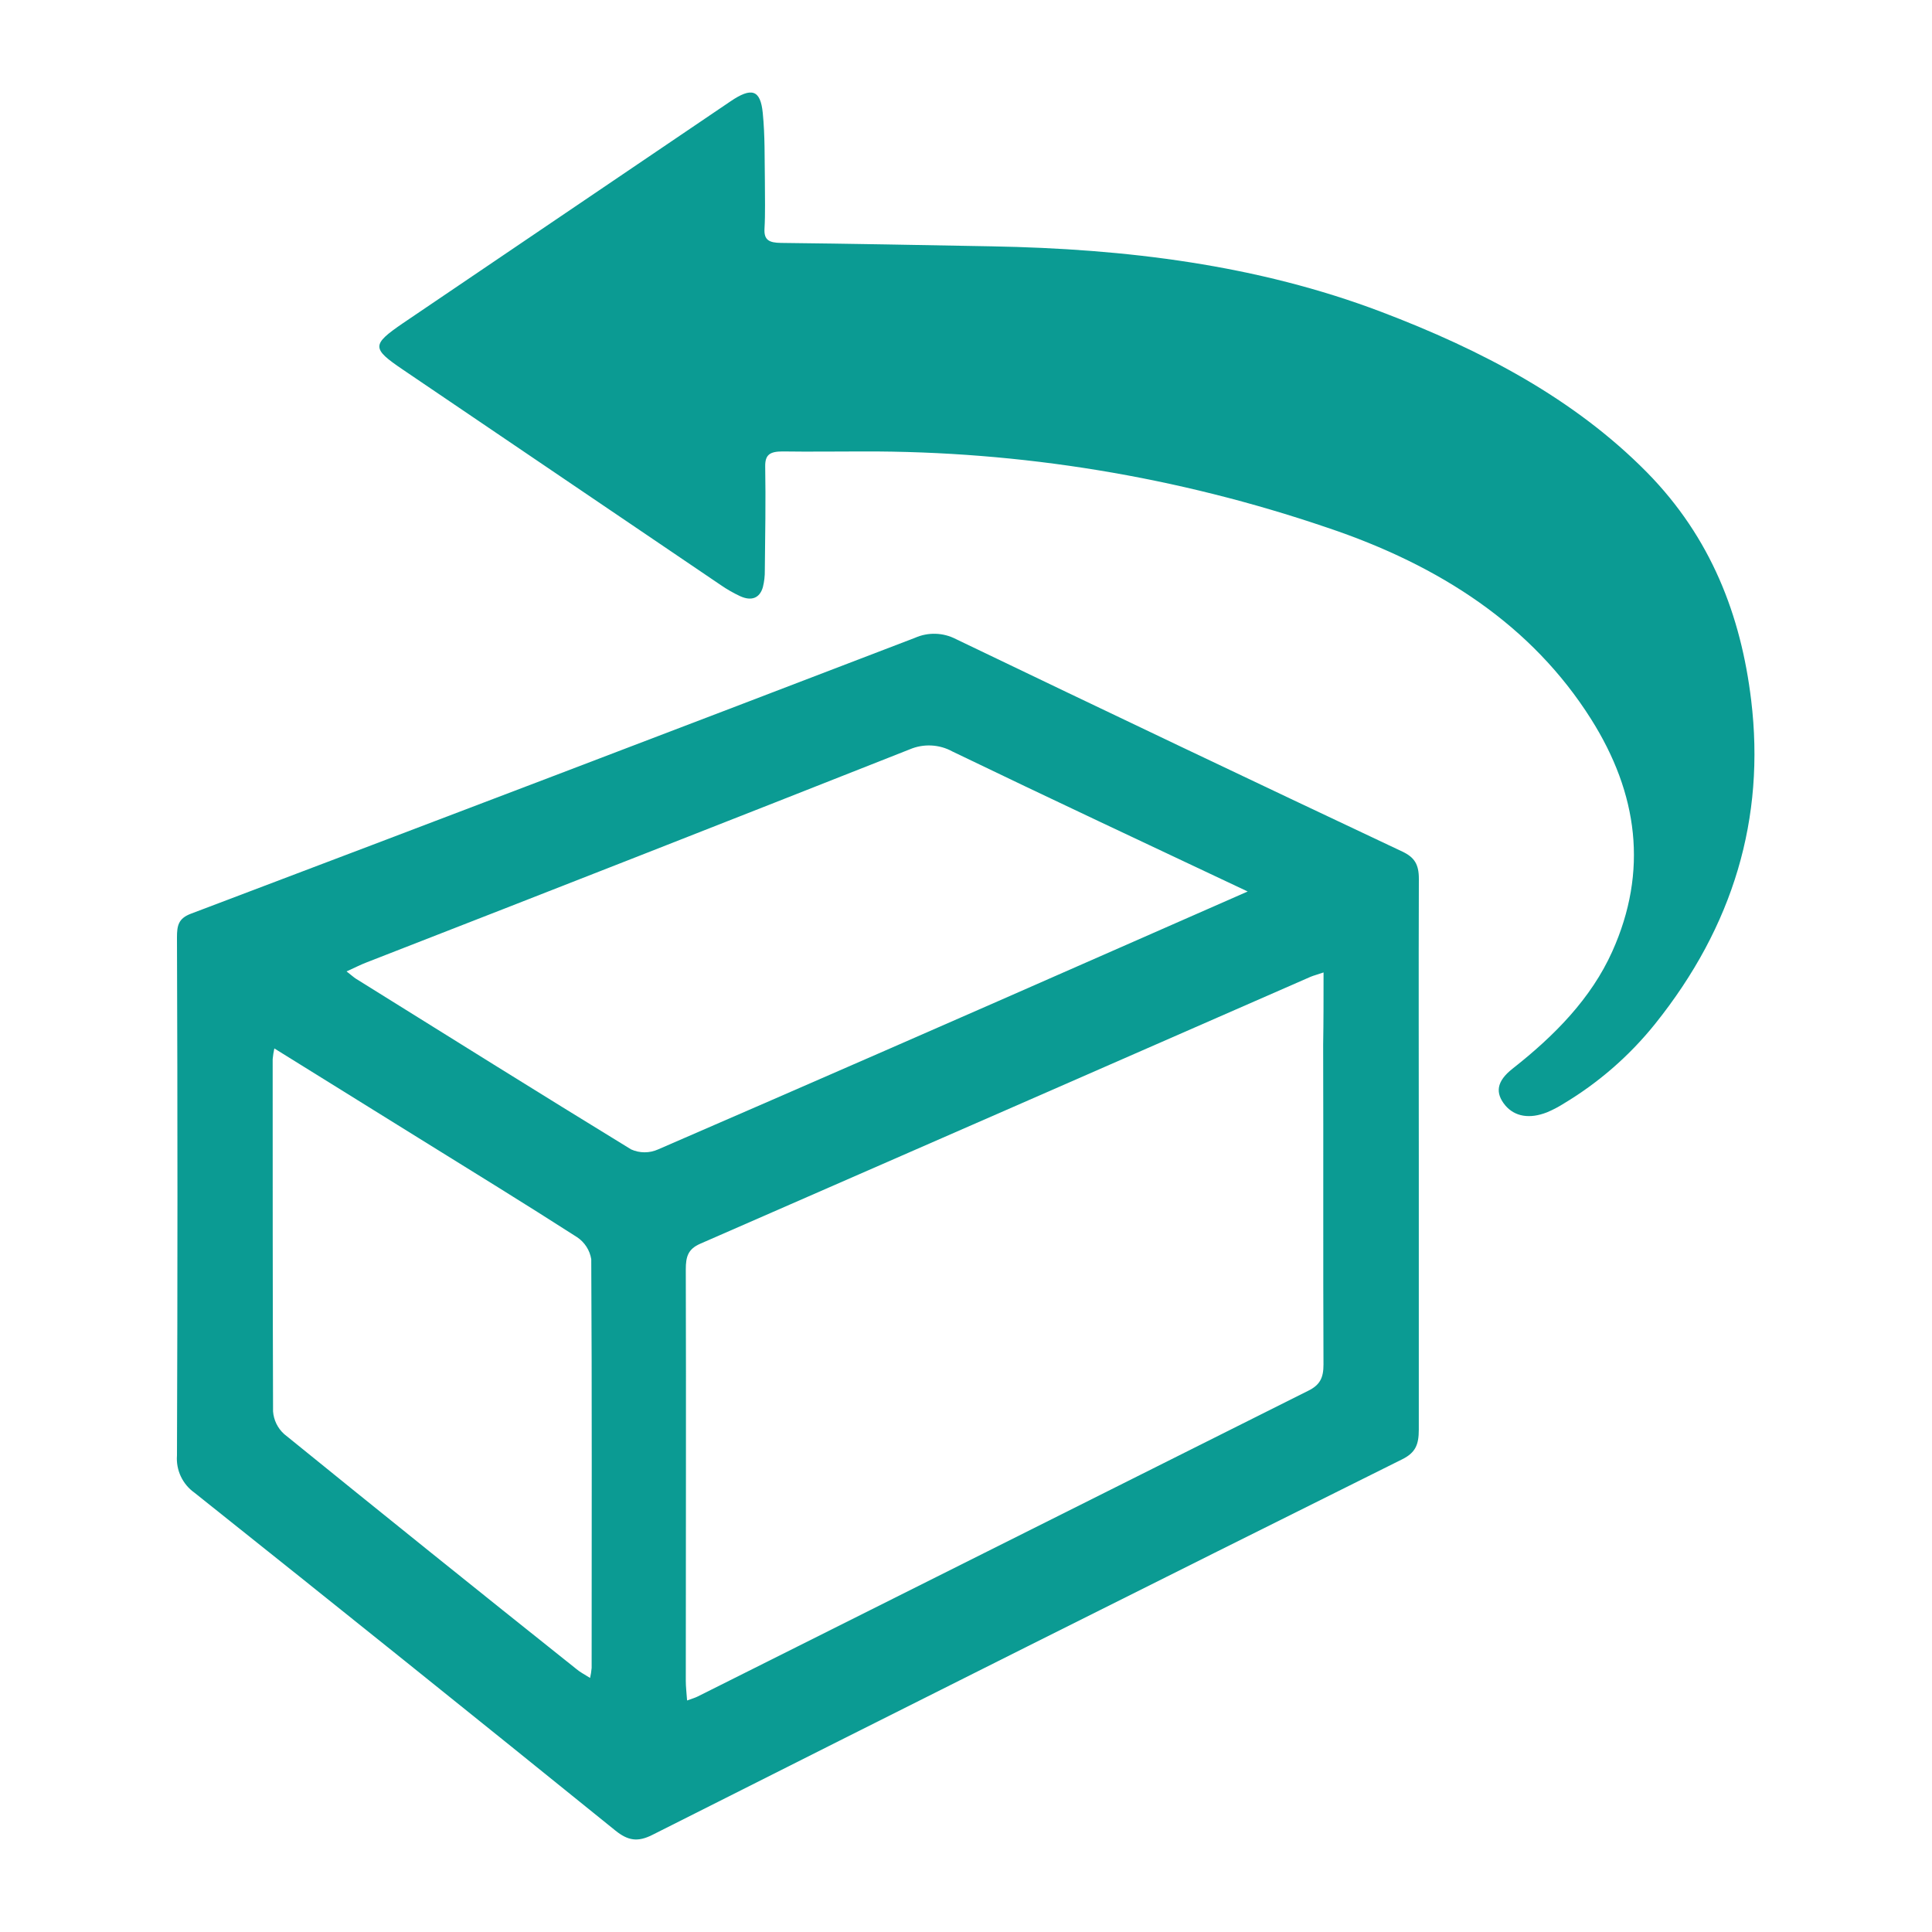
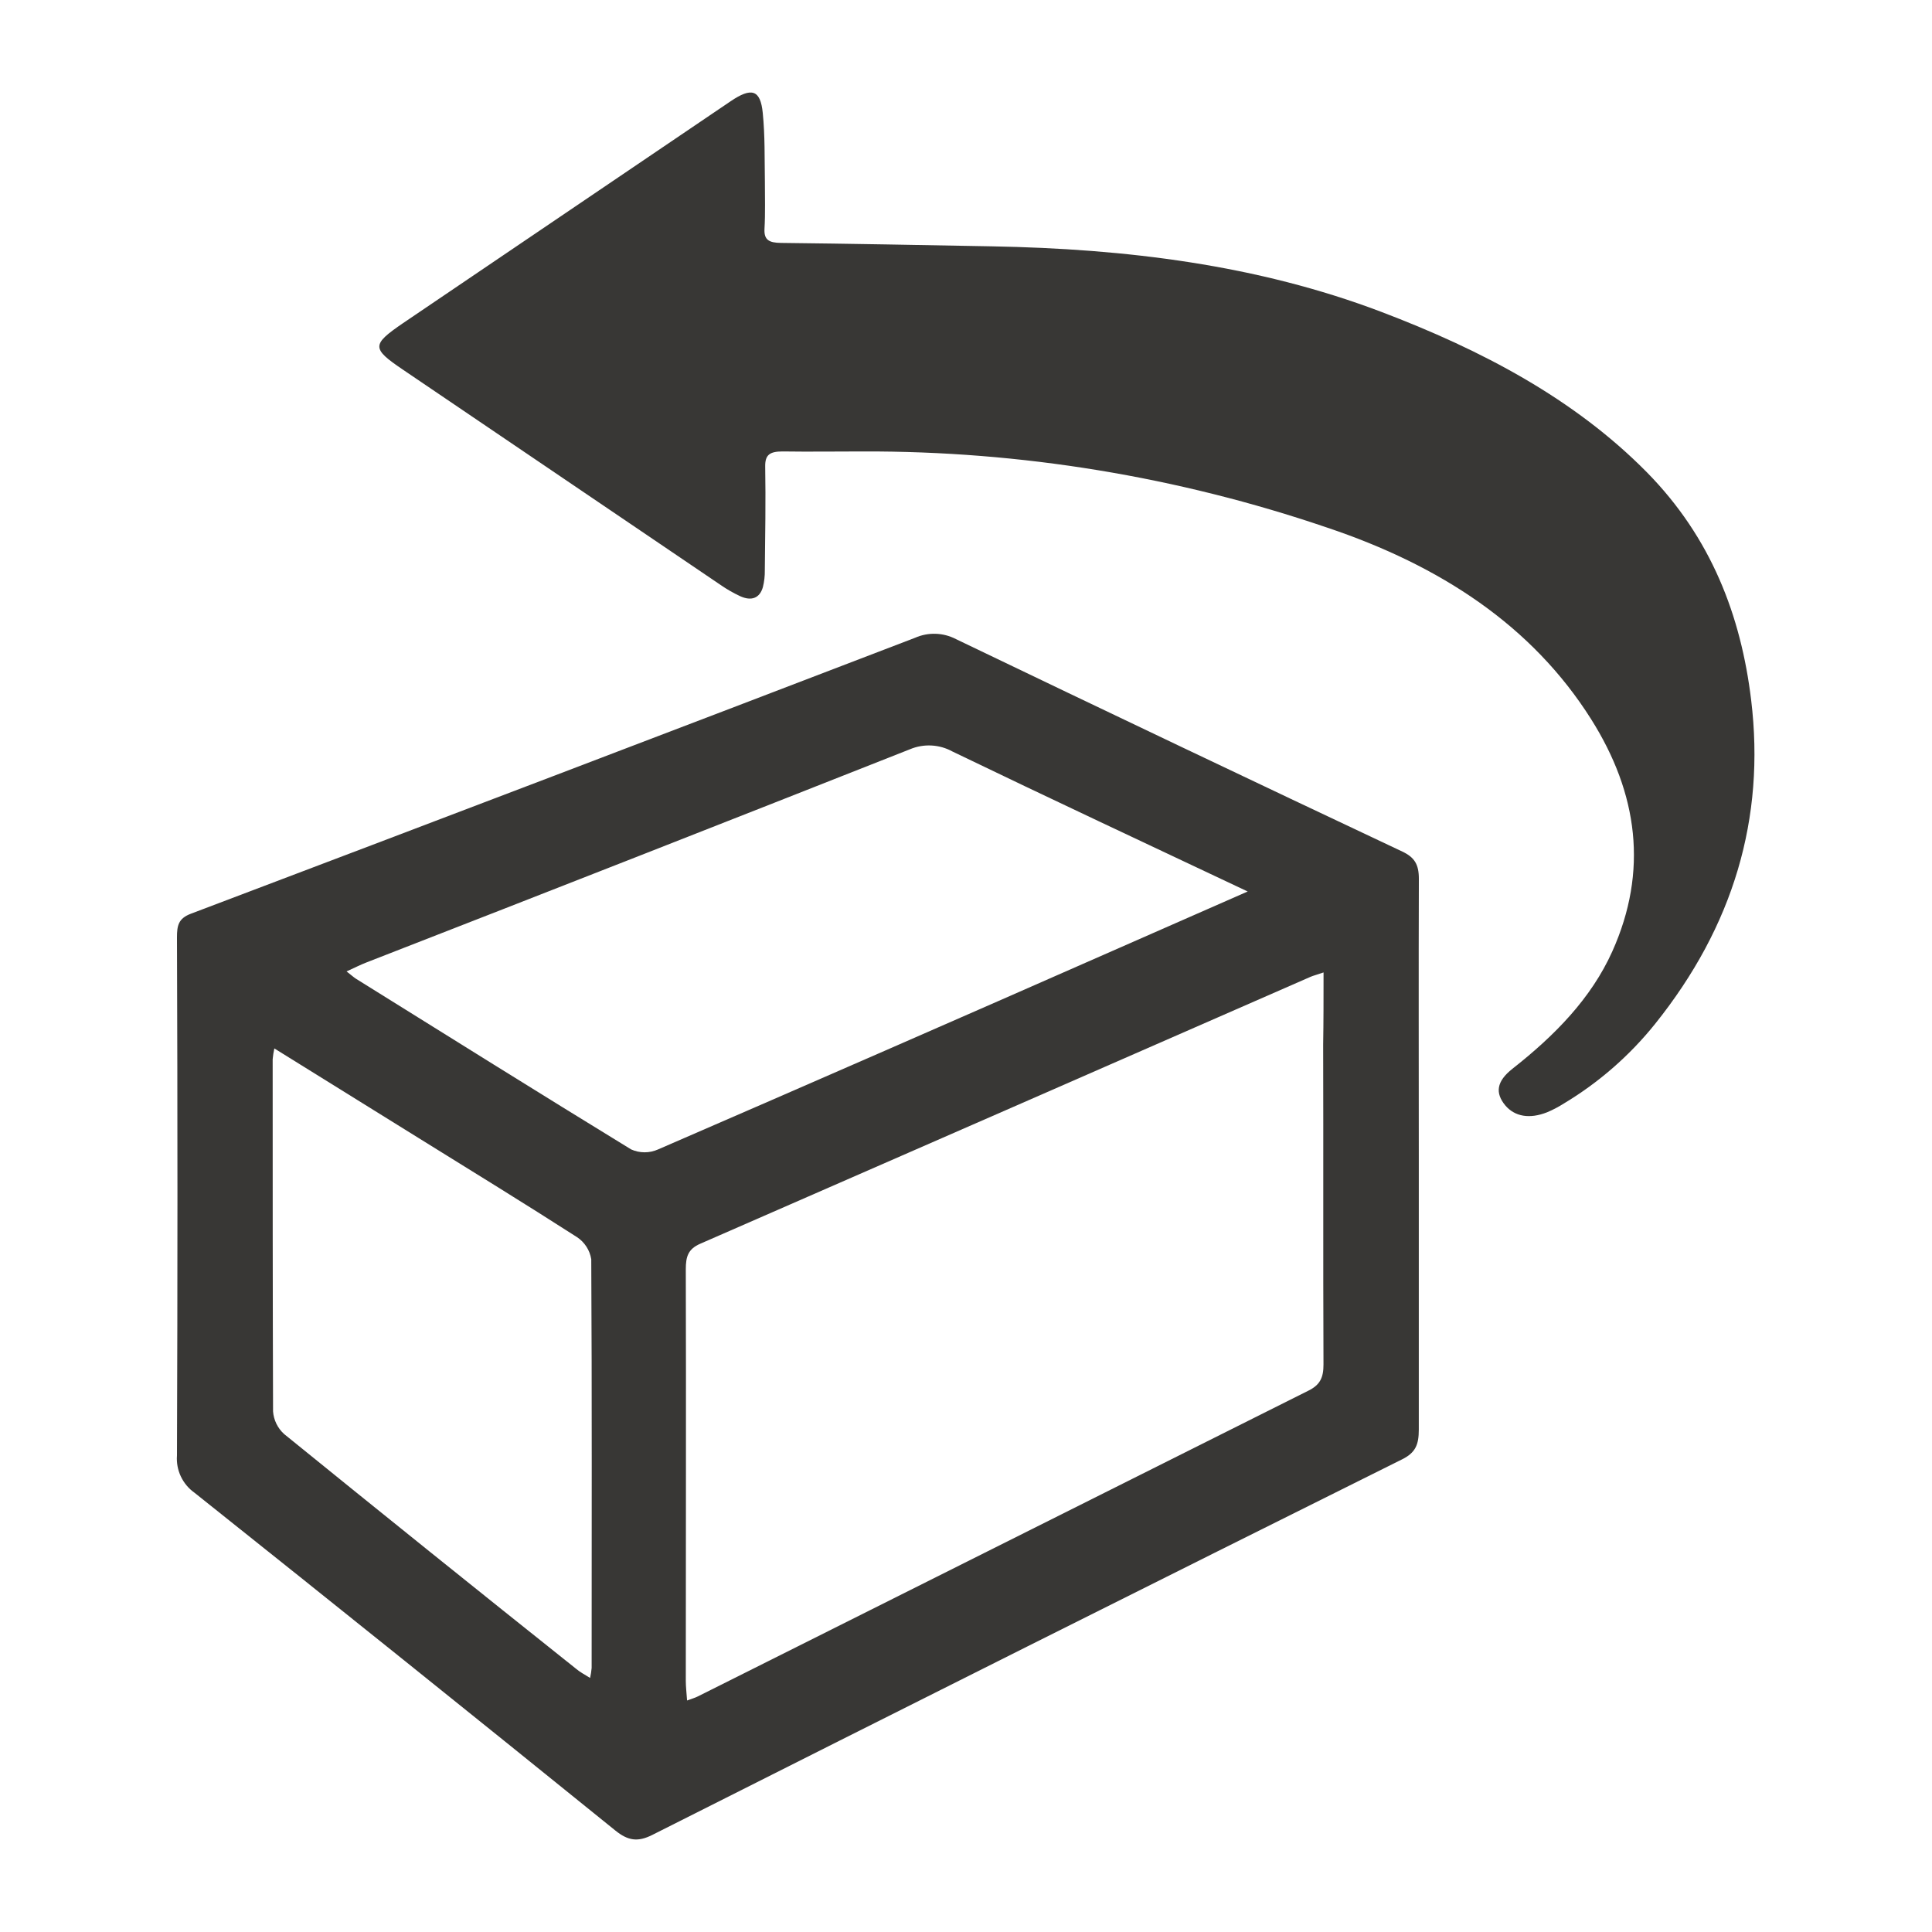
<svg xmlns="http://www.w3.org/2000/svg" id="圖層_1" data-name="圖層 1" viewBox="0 0 300 300">
  <defs>
-     <style>.cls-1{fill:#0b9b93;}</style>
+     <style>.cls-1{fill:#383735;}</style>
  </defs>
  <path class="cls-1" d="M134,70.1c-4.16,0-8.32.06-12.47,0-2,0-2.74.52-2.71,2.34.09,5.37,0,10.74-.06,16.11a10.05,10.05,0,0,1-.3,2.62c-.48,1.69-1.75,2.22-3.54,1.4a20.71,20.71,0,0,1-3-1.72Q87.22,74.12,62.55,57.39c-4.86-3.29-4.86-3.86,0-7.19l50.89-34.47c3.26-2.21,4.64-1.82,5,1.8s.27,7,.33,10.56c0,2.48.08,5-.06,7.45-.09,1.71.69,2.16,2.57,2.18,10.9.12,21.8.33,32.7.53,20.84.38,41.23,2.86,60.49,10.17,15.62,5.93,30,13.51,41.25,24.91,10,10.16,14.62,22.29,16.2,35.38q3.32,27.52-14.91,50.27a53.36,53.36,0,0,1-14.19,12.38,17.31,17.31,0,0,1-2.6,1.36c-2.72,1.07-5,.66-6.47-1.06-1.61-1.94-1.39-3.74,1.11-5.71,6.58-5.17,12.22-10.93,15.49-18.2,5.61-12.48,4-24.54-3.29-36.09-9.16-14.51-23.41-23.85-41-29.74A221.29,221.29,0,0,0,134,70.1Z" />
  <path class="cls-1" d="M220.31,179.42c0,14.2,0,28.39,0,42.59,0,2.32-.52,3.56-2.56,4.58q-58.27,29-116.45,58.33c-2.28,1.15-3.79.9-5.74-.67Q63,257.92,30.2,231.79A6.49,6.49,0,0,1,27.48,226q.15-40.22,0-80.44c0-1.85.23-2.94,2.14-3.67q56.27-21.3,112.46-42.85a7.33,7.33,0,0,1,6.36.2q34.61,16.63,69.33,33c1.88.89,2.56,2,2.55,4.25C220.27,150.8,220.31,165.11,220.31,179.42ZM205.52,151c-1,.35-1.52.47-2,.67q-47.38,20.75-94.77,41.45c-1.91.83-2.26,2-2.26,4,.06,21.29,0,42.58,0,63.87,0,.94.12,1.89.2,3.06.76-.28,1.24-.41,1.69-.64q47.4-23.75,94.81-47.48c1.77-.88,2.33-2,2.32-4.06-.07-16.56,0-33.12-.05-49.67C205.52,158.65,205.52,155.07,205.52,151Zm-11.78-12.57c-15.84-7.48-30.87-14.51-45.83-21.73a7.59,7.59,0,0,0-6.65-.34Q99.16,133,57,149.41c-1,.38-1.9.85-3.19,1.43.8.62,1.11.91,1.45,1.13C69.5,160.84,83.72,169.74,98,178.48a5.11,5.11,0,0,0,4.19,0q35.25-15.28,70.43-30.77ZM91.63,260.55a11.9,11.9,0,0,0,.24-1.55c0-21.16.06-42.31-.06-63.47a5.09,5.09,0,0,0-2.2-3.42c-8.16-5.24-16.4-10.3-24.63-15.41L42.6,162.8a13.18,13.18,0,0,0-.26,1.67c0,18.23,0,36.46.06,54.69a5.27,5.27,0,0,0,1.71,3.51Q66.7,241,89.43,259.11C90,259.61,90.75,260,91.63,260.55Z" />
</svg>
